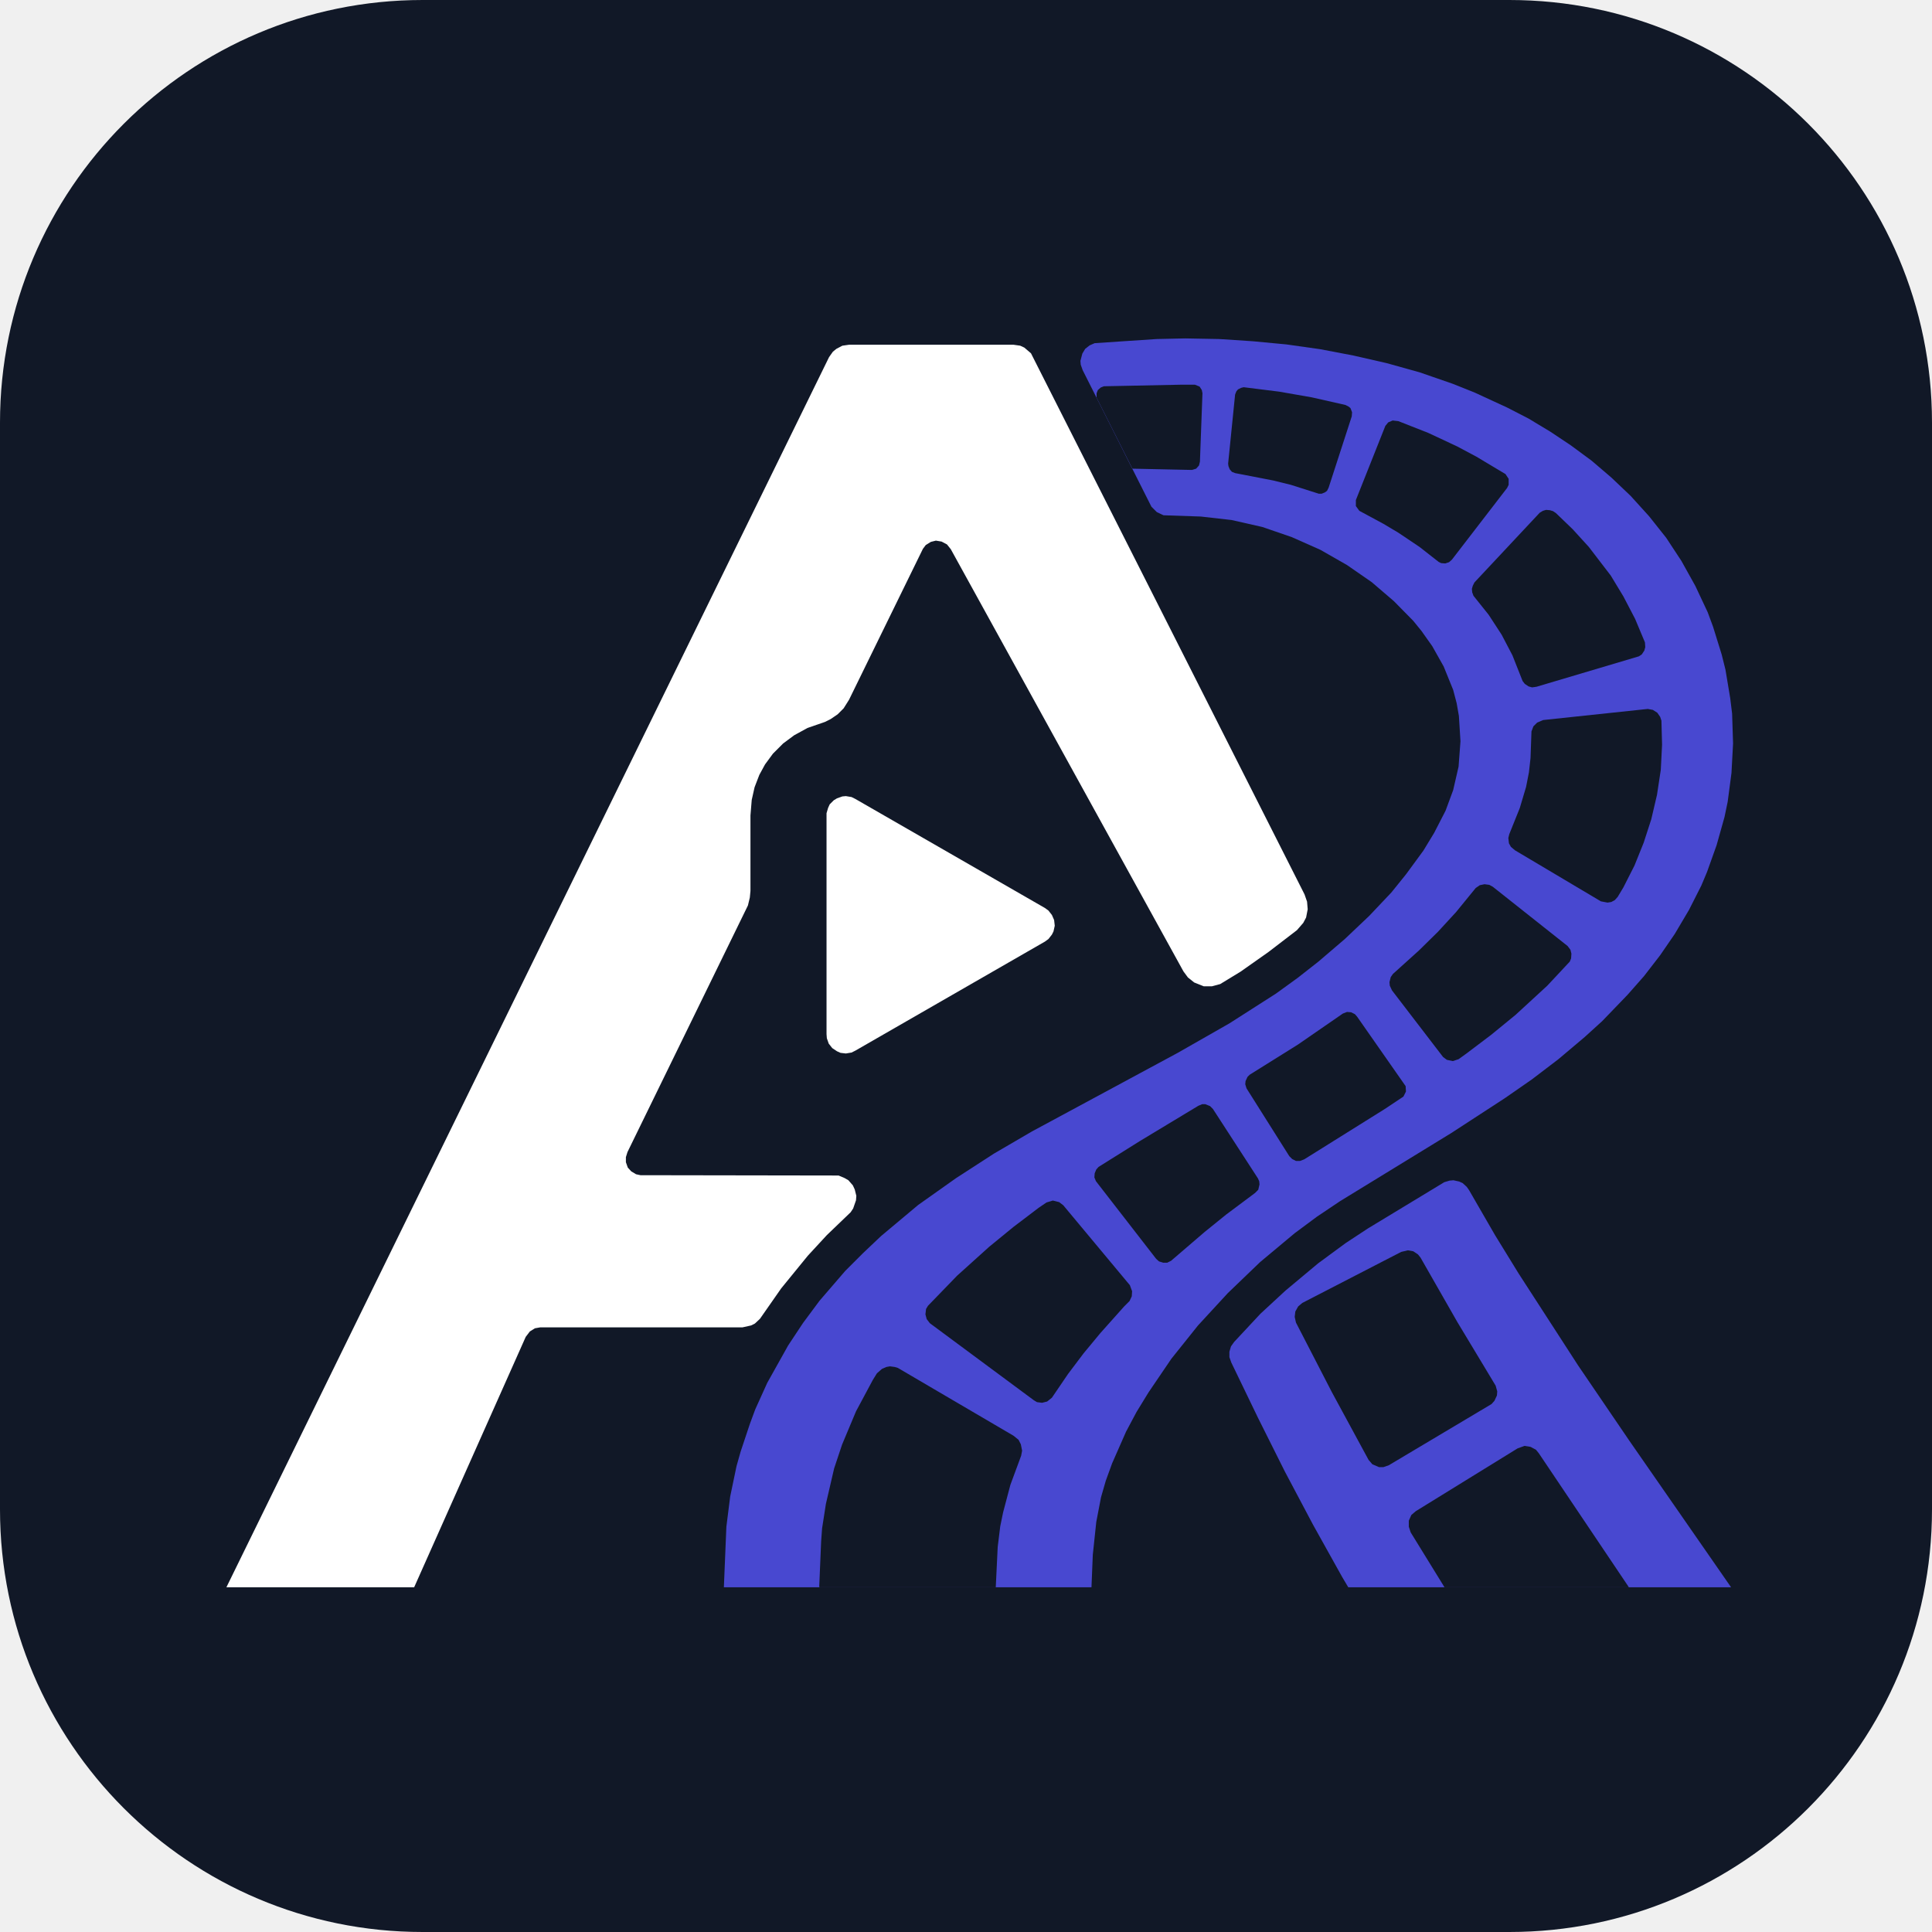
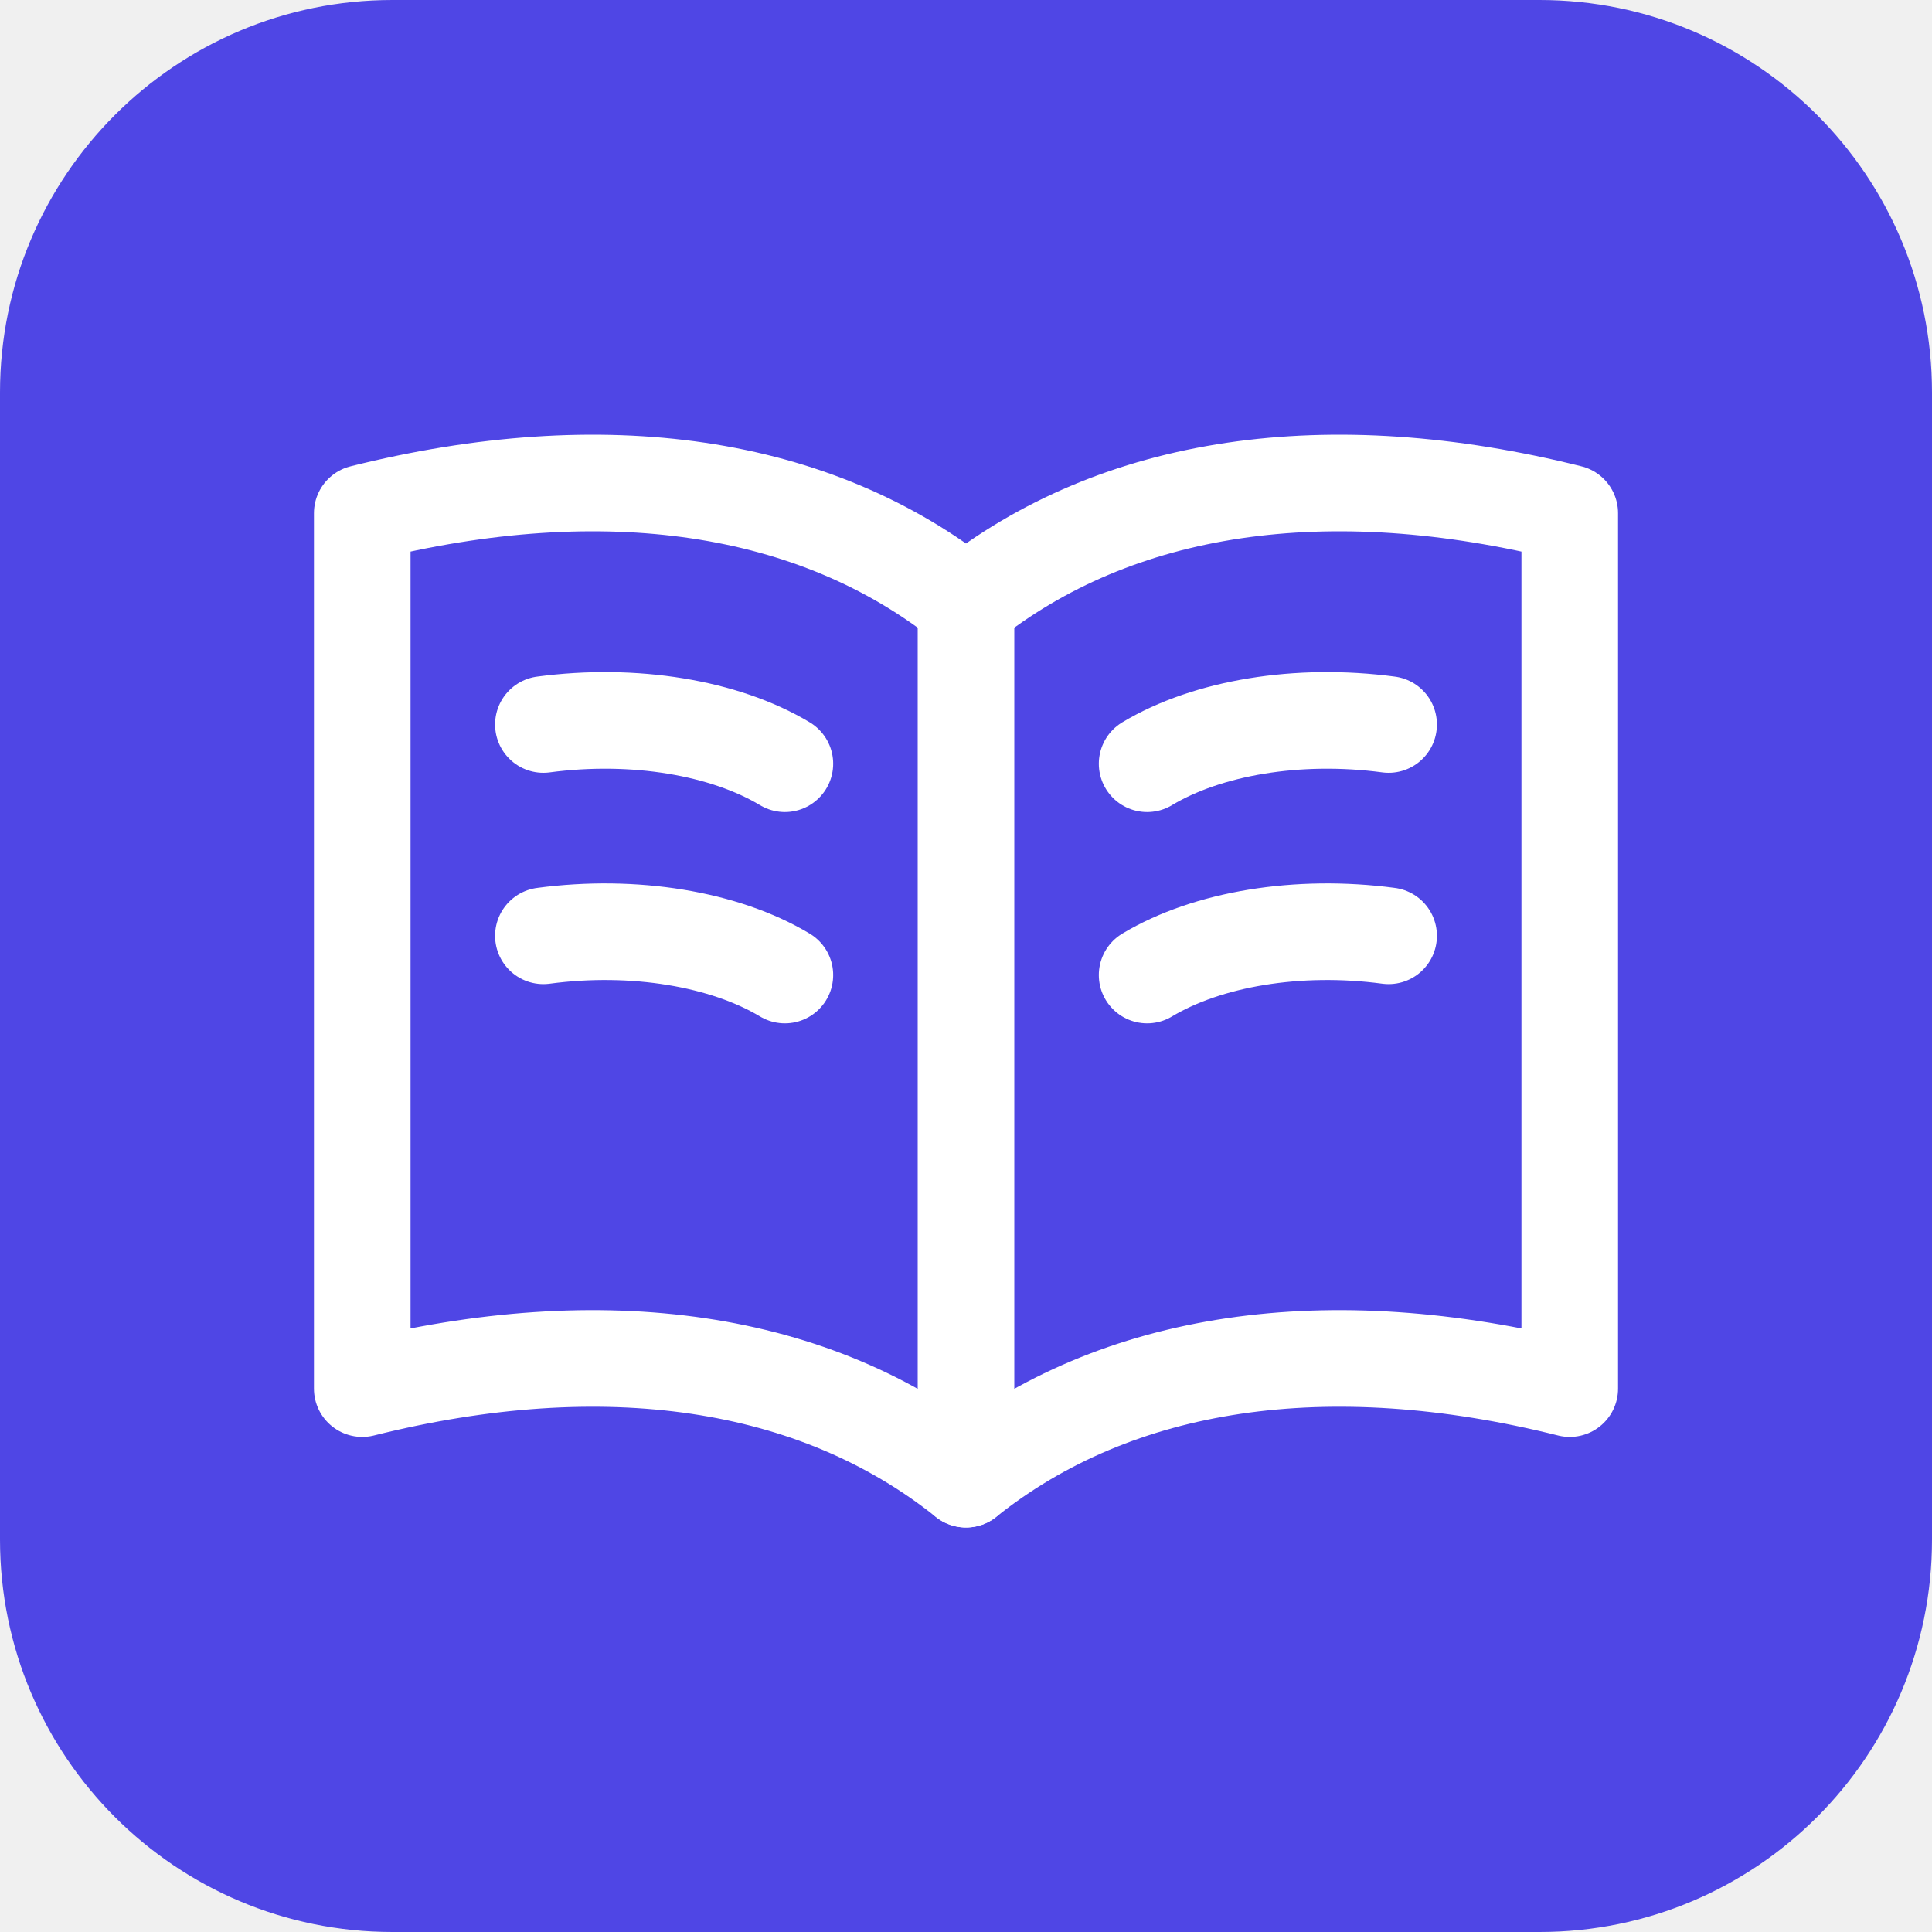
- <svg xmlns="http://www.w3.org/2000/svg" viewBox="0 0 512 512">
-   <rect width="512" height="512" rx="112" fill="#111827" />
-   <g transform="translate(256 256) scale(0.84) translate(-256 -256)">
-     <clipPath id="b">
-       <path d="M0 0H512V452H0Z" />
-     </clipPath>
-     <g clip-path="url(#b)">
-       <path fill="#FFFFFF" d="M13.9 469.9 l-0.7 2.6 l0.1 1.4 l0.5 1.9 l0.7 1.2 l1.3 1.5 l1.2 0.7 l1.9 0.7 l46.1 0.1 l1.9-0.3 l1.9-0.8 l1.5-1.4 l1-1.7 l45.8-102.8 l1.3-1.7 l1.6-1 l1.7-0.3 l63.8 0 l2.7-0.6 l1.2-0.6 l1.6-1.5 l6.7-9.6 l8.4-10.3 l6-6.5 l7.5-7.2 l0.8-1.2 l0.9-2.6 l0.1-1.4 l-0.5-2 l-0.6-1.3 l-1.4-1.6 l-1.2-0.7 l-1.9-0.8 l-62.5-0.1 l-1.4-0.3 l-1.5-0.9 l-1.1-1.2 l-0.6-1.7 l0-1.6 l0.5-1.6 l38-77.8 l0.6-2.5 l0.2-2.1 l0-23.8 l0.4-4.9 l0.9-4 l1.5-3.9 l1.8-3.3 l2.5-3.4 l3.2-3.2 l3.5-2.6 l4.2-2.3 l5.5-1.9 l1.8-0.9 l2.2-1.5 l1.9-1.9 l1.7-2.7 l23.3-47.6 l0.9-1.2 l1.6-1 l1.6-0.4 l1.8 0.3 l1.7 0.9 l1.2 1.5 l73.4 133.2 l1.4 1.9 l2 1.6 l3 1.2 l2.6 0 l2.6-0.7 l6.4-3.9 l8.8-6.2 l9-6.9 l2-2.3 l0.9-1.7 l0.5-2.6 l-0.2-2.4 l-0.8-2.3 l-86.3-170.7 l-2.1-1.8 l-1.3-0.6 l-2.1-0.3 l-51.9 0 l-2.1 0.3 l-1.9 1 l-1.1 0.9 l-1.2 1.7zM221.1 203.3 l-1.2-0.6 l-1.8-0.3 l-1.1 0.1 l-1.7 0.6 l-1 0.6 l-1.3 1.3 l-0.5 1.1 l-0.5 1.7 l0 69.7 l0.1 1.3 l0.6 1.7 l1.1 1.4 l1.5 1 l1.1 0.5 l1.7 0.2 l1.8-0.3 l1.2-0.6 l59.8-34.4 l1.1-0.8 l1.1-1.4 l0.5-1 l0.4-1.8 l-0.2-1.8 l-0.7-1.6 l-1.1-1.4 l-1.1-0.8z" />
-       <path fill="#4848D0" d="M340.6 374.6 l-1 1.4 l-0.5 1.7 l0 1.7 l0.6 1.7 l8.4 17.4 l8.5 17 l8.9 16.8 l9.2 16.5 l12.8 21.6 l13.4 21.1 l32.8 47.6 l1.6 1.6 l1.6 0.8 l1.8 0.2 l1.7-0.3 l1.6-0.8 l74-51.2 l1.6-1.7 l0.9-2.2 l-0.1-2.3 l-0.9-2.2 l-52.2-75.2 l-16.2-23.8 l-18.7-28.9 l-7.5-12.2 l-8.2-14.2 l-0.7-1 l-1.3-1.2 l-1.1-0.5 l-1.8-0.4 l-1.2 0.1 l-1.7 0.5 l-24.1 14.6 l-7 4.6 l-8.7 6.4 l-10.3 8.6 l-7.9 7.3zM178.3 483.8 l0.3 2.3 l1.3 2 l1.9 1.4 l2.2 0.5 l104 4 l2.3-0.4 l2-1.2 l1.1-1.4 l0.7-2.2 l1.9-47 l1.1-10.4 l1.5-7.8 l1.5-5.2 l2-5.5 l4.4-10 l3.3-6.2 l3.8-6.2 l7.2-10.6 l8.4-10.5 l9.4-10.2 l10.2-9.8 l10.9-9.1 l7-5.2 l7.3-4.9 l35.1-21.5 l16.9-11 l8.5-5.9 l8.4-6.4 l8.3-7 l5.5-5 l8-8.3 l5.2-5.9 l5.1-6.6 l4.6-6.7 l4.5-7.6 l3.9-7.7 l1.8-4.3 l3-8.4 l2.5-8.9 l1-4.8 l1.2-9.1 l0.5-9.3 l-0.3-9.4 l-0.6-4.9 l-1.5-9 l-1.2-4.8 l-2.7-8.7 l-1.7-4.6 l-3.9-8.3 l-4.4-7.9 l-4.8-7.3 l-5.4-6.8 l-5.8-6.4 l-6.1-5.8 l-6.2-5.3 l-6.5-4.8 l-6.6-4.4 l-6.8-4.1 l-6.8-3.5 l-10.2-4.7 l-7-2.8 l-10.4-3.6 l-10.4-2.9 l-10.5-2.4 l-10.5-2 l-10.6-1.5 l-10.6-1 l-10.6-0.7 l-10.7-0.2 l-9.1 0.2 l-19.5 1.3 l-1.6 0.7 l-1.4 1.1 l-0.9 1.5 l-0.6 2.3 l0.1 1.2 l0.6 1.7 l21.7 43.1 l1.7 1.7 l2.1 1 l11.8 0.4 l9.7 1.1 l9.7 2.2 l9.3 3.2 l9 4 l8.4 4.8 l7.8 5.4 l7 6 l6.1 6.2 l2.6 3.2 l3.4 4.8 l3.6 6.4 l3 7.4 l1.1 4.2 l0.7 4 l0.5 8 l-0.6 8 l-1.7 7.4 l-2.4 6.5 l-3.6 7 l-3.4 5.6 l-5.5 7.5 l-4.6 5.7 l-7 7.4 l-7.7 7.3 l-8.3 7.1 l-6.5 5.1 l-6.9 5 l-14.7 9.4 l-16.3 9.3 l-46 24.8 l-12 7 l-11.9 7.7 l-12 8.5 l-11.7 9.8 l-5.7 5.4 l-5.6 5.6 l-8.1 9.4 l-5.2 7 l-4.7 7.1 l-6.6 11.8 l-3.8 8.4 l-1.7 4.6 l-2.9 8.7 l-1.3 4.6 l-2 9.6 l-1.2 9.5z" />
-       <path fill="#111827" d="M362.1 362.3 l-1.3 1.1 l-0.9 1.6 l-0.2 1.7 l0.4 1.8 l11.3 21.9 l11.6 21.4 l1.2 1.4 l2.1 0.9 l1.4 0 l1.7-0.6 l32.4-19.3 l0.9-1 l0.8-1.7 l0.1-1.3 l-0.5-1.8 l-12.1-20.1 l-11.6-20.3 l-0.8-1 l-1.5-1 l-1.7-0.3 l-2.1 0.5zM397.9 428 l-1.4 1.2 l-0.8 1.8 l0 1.9 l0.6 1.8 l13.8 22.4 l14.3 21.9 l1.4 1.3 l1.8 0.8 l1.9-0.1 l1.8-0.7 l32.6-22.4 l0.9-1.1 l0.7-1.7 l0.1-1.5 l-0.6-1.8 l-28.3-42.1 l-0.9-1.1 l-1.7-0.9 l-1.9-0.3 l-2.2 0.8zM441.5 494.9 l-1.1 1 l-0.9 1.8 l-0.2 2 l0.7 1.9 l13.4 19.4 l1.6 1.3 l1.9 0.5 l1.5-0.1 l1.8-0.8 l31.9-22 l1.1-1.1 l0.9-1.7 l0.2-2 l-0.7-1.9 l-13.4-19.5 l-1.6-1.2 l-1.9-0.6 l-1.5 0.1 l-1.8 0.8zM299.5 73.1 l-1 0.4 l-0.9 0.8 l-0.4 1 l0 1.4 l11.3 22.4 l18.8 0.4 l1.3-0.4 l0.9-1 l0.3-1.2 l0.8-21.6 l-0.2-1 l-0.7-1.1 l-1.5-0.6 l-4 0zM343.6 73.4 l-0.8 0.2 l-1 0.5 l-0.5 0.6 l-0.4 1 l-2.2 21.8 l0.1 0.8 l0.4 1 l0.7 0.8 l1 0.4 l11.9 2.3 l5.7 1.4 l8.8 2.8 l0.9 0 l1-0.4 l0.7-0.5 l0.5-1 l7.3-22.5 l0.1-1.3 l-0.5-1.3 l-0.6-0.5 l-1-0.5 l-10.6-2.4 l-10.3-1.8zM379 109 l0 1.9 l1.1 1.5 l7.6 4.1 l4.7 2.8 l6.7 4.5 l6 4.7 l0.8 0.4 l1.3 0.1 l1.2-0.4 l0.9-0.8 l17.4-22.6 l0.5-1 l0-1.9 l-1-1.5 l-9.2-5.5 l-6-3.2 l-9.2-4.3 l-9.4-3.7 l-1.8-0.2 l-1.4 0.6 l-0.9 1.1zM416.4 135 l-0.5 1 l-0.3 1 l0.1 1.1 l0.4 1.1 l4.8 6 l4.1 6.3 l3.4 6.5 l3.2 8.1 l0.7 0.9 l1.2 0.8 l1.1 0.3 l1.4-0.2 l32.3-9.6 l0.9-0.6 l0.8-1.2 l0.3-1.1 l-0.1-1.5 l-3.1-7.4 l-3.7-7.1 l-4-6.6 l-6.9-9 l-5.1-5.6 l-5.3-5.1 l-0.9-0.6 l-1-0.3 l-1.2-0.1 l-1 0.3 l-1 0.6zM427.4 214.4 l-0.3 1.2 l0.2 1.7 l0.6 1.1 l1.3 1.1 l27.1 16.1 l2.1 0.4 l1.2-0.2 l1.1-0.6 l0.9-1 l1.8-3 l3.5-6.9 l2.9-7.2 l2.4-7.4 l1.8-7.7 l1.2-7.9 l0.4-7.9 l-0.2-7.6 l-0.4-1.2 l-0.9-1.3 l-1.4-0.9 l-1.6-0.3 l-33 3.5 l-1.9 0.8 l-1.2 1.2 l-0.6 1.6 l-0.3 8.4 l-0.5 4.5 l-0.9 4.6 l-2 6.7zM390.7 258.5 l-0.7 1 l-0.4 1.6 l0.1 1.1 l0.7 1.5 l16.1 21 l1.2 0.9 l1.9 0.4 l1.8-0.6 l2.5-1.8 l7.8-5.9 l7.7-6.3 l10-9.2 l7.1-7.6 l0.4-1 l0.1-1.5 l-0.3-1.2 l-0.9-1.2 l-23.6-18.7 l-1.1-0.6 l-1.5-0.2 l-1.5 0.3 l-1.3 0.9 l-6.2 7.6 l-5.7 6.2 l-6 5.9zM345.5 290.3 l-0.7 0.7 l-0.6 1.3 l-0.1 1 l0.4 1.3 l13.5 21.4 l0.9 0.9 l1.2 0.6 l1.3 0 l1.3-0.5 l25.6-16 l5.7-3.8 l0.8-1.6 l-0.1-1.7 l-15.3-21.9 l-0.7-0.8 l-1.2-0.6 l-1.3-0.1 l-1.3 0.5 l-14.2 9.8zM297.8 319.4 l-0.7 0.8 l-0.5 1.2 l-0.1 1.3 l0.5 1.2 l19 24.5 l0.9 0.8 l1.3 0.4 l1.3 0 l1.2-0.6 l10.6-9.1 l6.8-5.5 l9.1-6.8 l1-1 l0.4-1.7 l-0.1-1 l-0.4-0.9 l-14.2-21.9 l-0.9-0.9 l-1.5-0.6 l-1 0 l-1.2 0.5 l-18.4 11.1zM244 363.2 l-0.6 1 l-0.2 1.7 l0.4 1.5 l1 1.3 l32.8 24.3 l1 0.6 l1.6 0.2 l1.6-0.4 l1.5-1.2 l5.1-7.5 l4.9-6.5 l5.3-6.4 l7.5-8.4 l1.7-1.7 l0.7-1.5 l0.1-1.6 l-0.7-1.9 l-21-25.2 l-1.3-1 l-2-0.5 l-2 0.6 l-2.5 1.7 l-7.9 6 l-7.7 6.3 l-10.1 9.1zM209.7 451.7 l0.3 1.6 l1.1 1.8 l1.3 0.9 l2 0.7 l45.4 1.8 l1.5-0.2 l1.5-0.6 l1.5-1.4 l0.6-0.9 l0.4-1.5 l0.7-14.6 l0.8-6.5 l0.9-4.4 l2.3-8.7 l3.4-9.2 l0.3-1.6 l-0.4-2 l-0.7-1.4 l-1.6-1.3 l-36.5-21.4 l-1-0.3 l-1.5-0.2 l-1.1 0.2 l-1.4 0.6 l-1.6 1.4 l-1.3 2.1 l-5.3 9.9 l-4.4 10.5 l-2.5 7.5 l-2.6 11.2 l-1.2 7.7 l-0.3 4.1zM208.4 485.7 l0.4 1.7 l1.1 1.9 l1.4 1.1 l2.1 0.7 l45.2 1.7 l1.1-0.1 l1.6-0.7 l0.9-0.7 l1.1-1.3 l0.7-2.2 l0.2-3.9 l-0.2-1.7 l-1-2 l-1.7-1.5 l-2.1-0.8 l-45.2-1.7 l-1.1 0.2 l-1.6 0.7 l-0.9 0.6 l-1.1 1.4 l-0.7 2.1z" />
-     </g>
+ <svg xmlns="http://www.w3.org/2000/svg" viewBox="0 0 64 64">
+   <rect width="64" height="64" rx="13" fill="#4f46e5" />
+   <g fill="none" stroke="#fff" stroke-width="3.2" stroke-linecap="round" stroke-linejoin="round">
+     <path d="M32 20c-5-4-12-5-20-3v29c8-2 15-1 20 3 5-4 12-5 20-3V17c-8-2-15-1-20 3Z" />
+     <path d="M32 20v29M18 24c3-.4 6 .1 8 1.3M18 31c3-.4 6 .1 8 1.3M38 25.3c2-1.2 5-1.7 8-1.3M38 32.3c2-1.2 5-1.7 8-1.3" />
  </g>
</svg>
